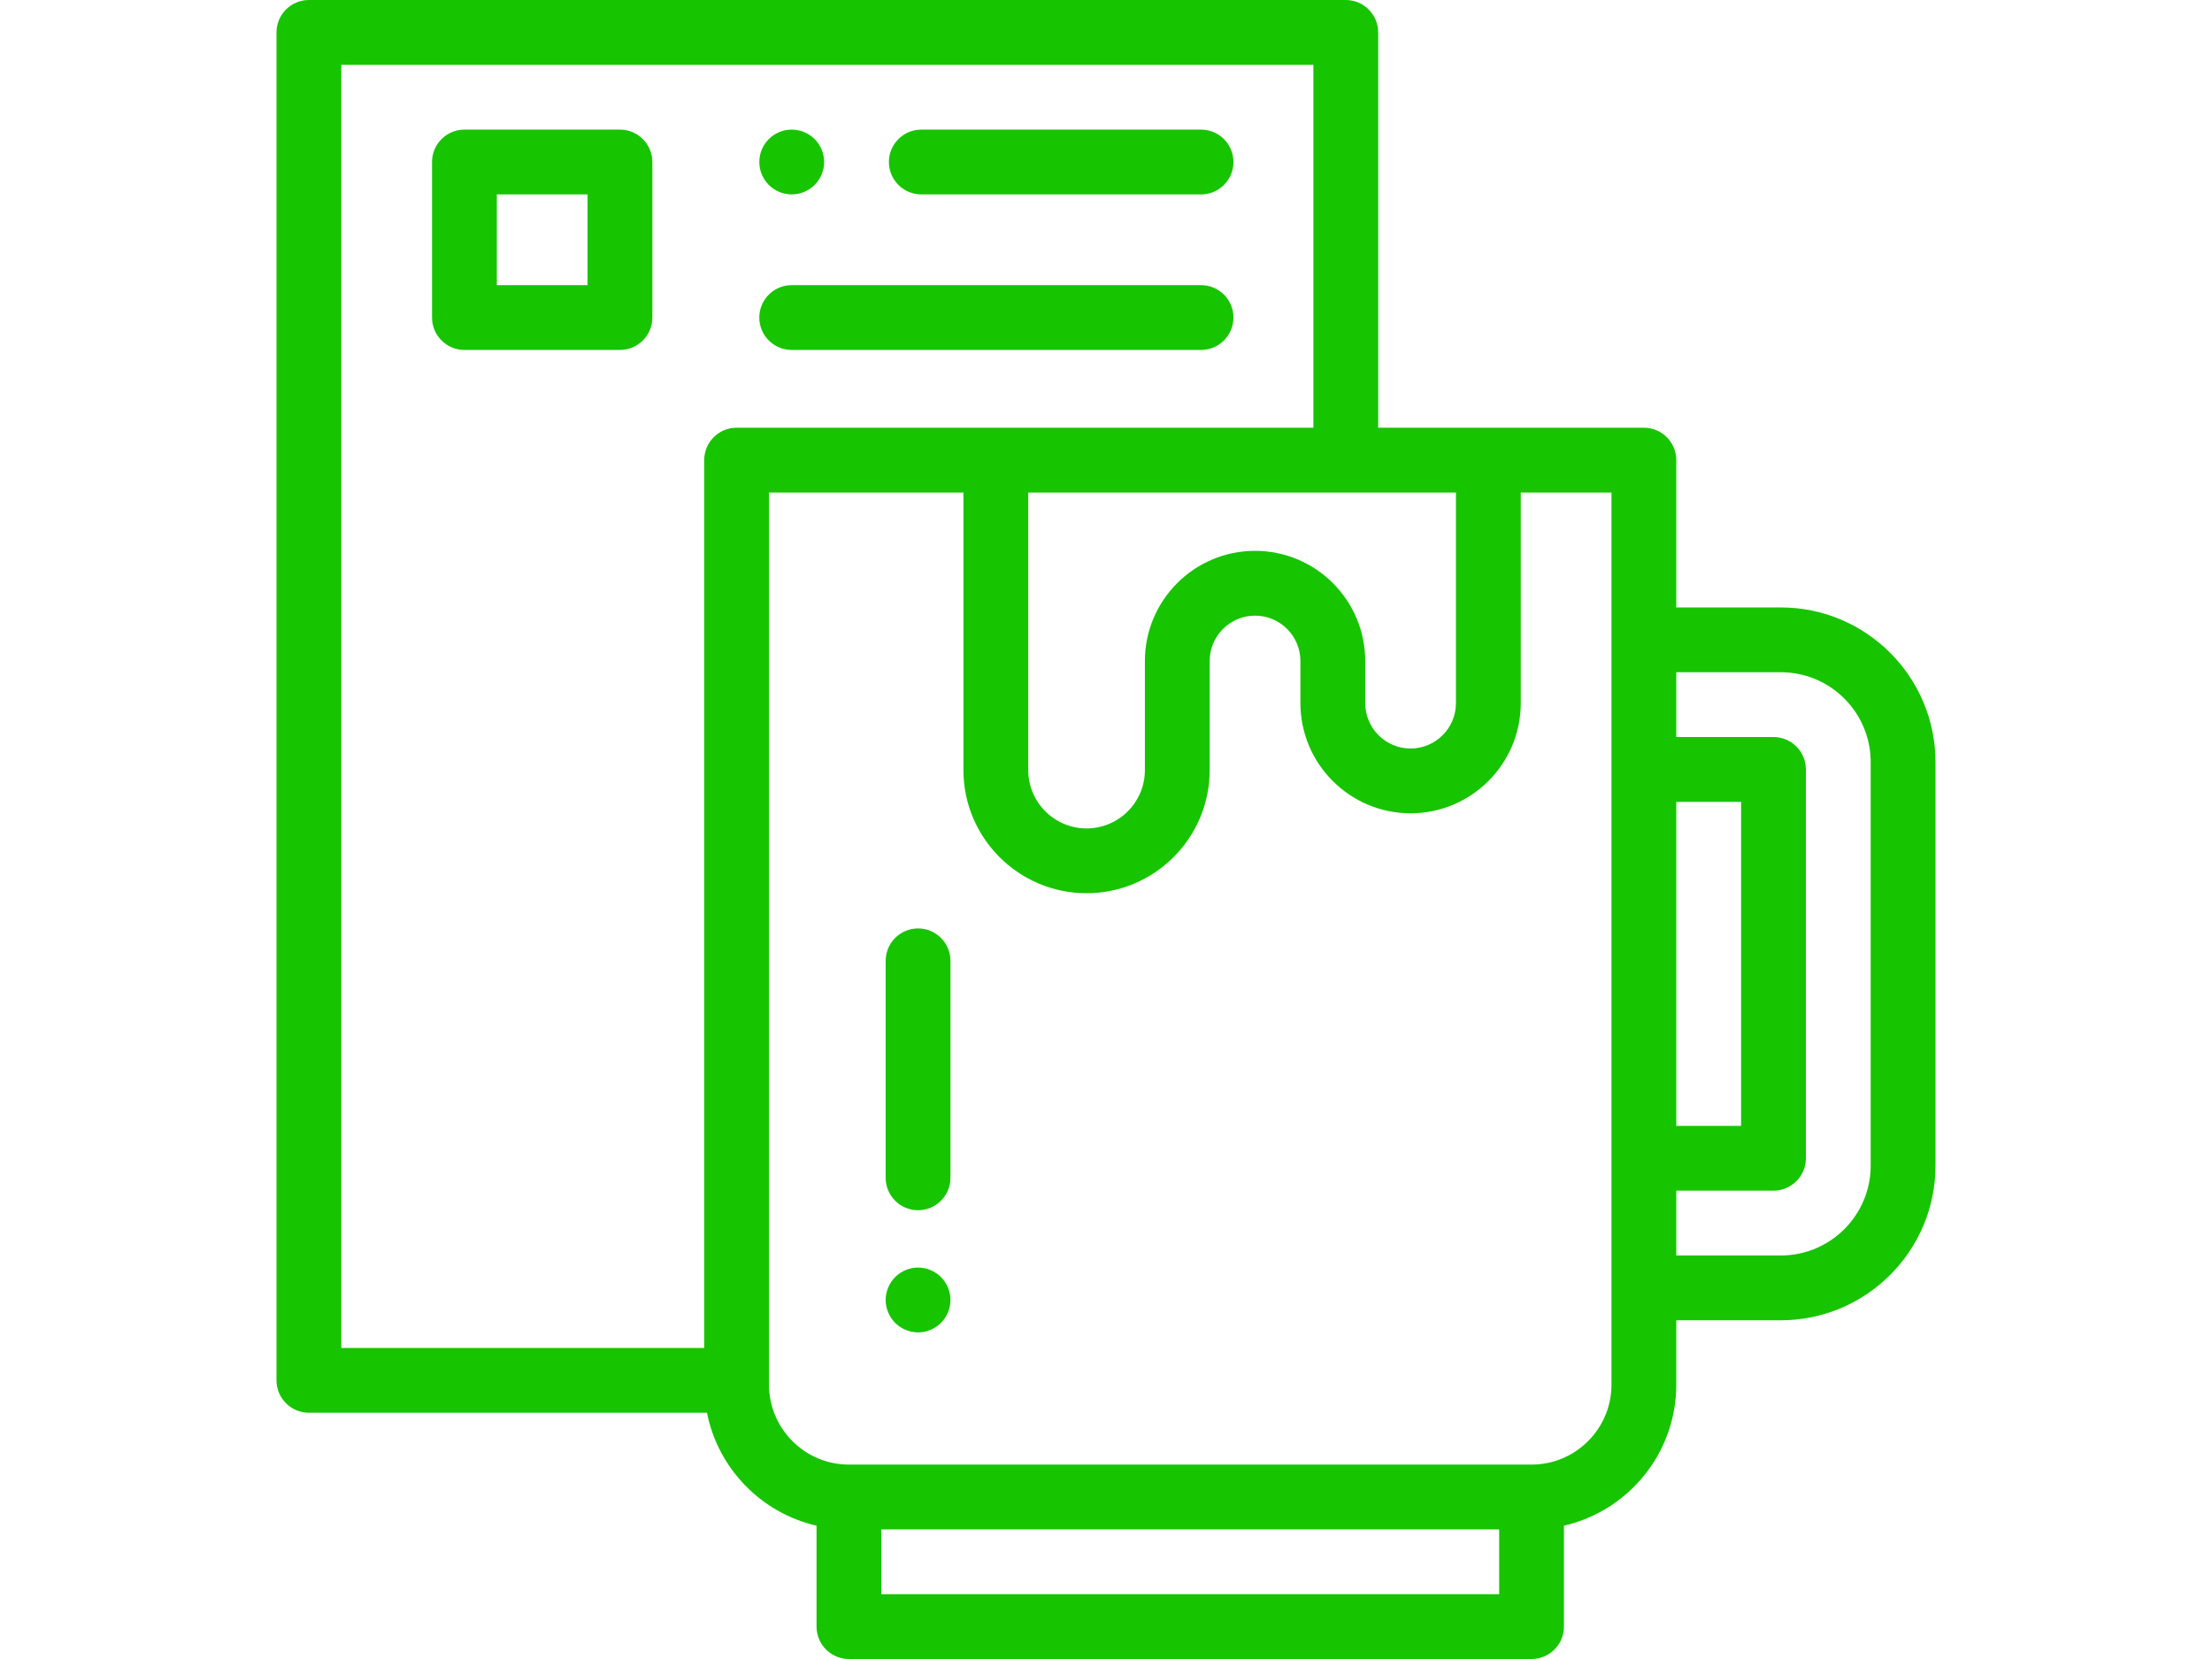
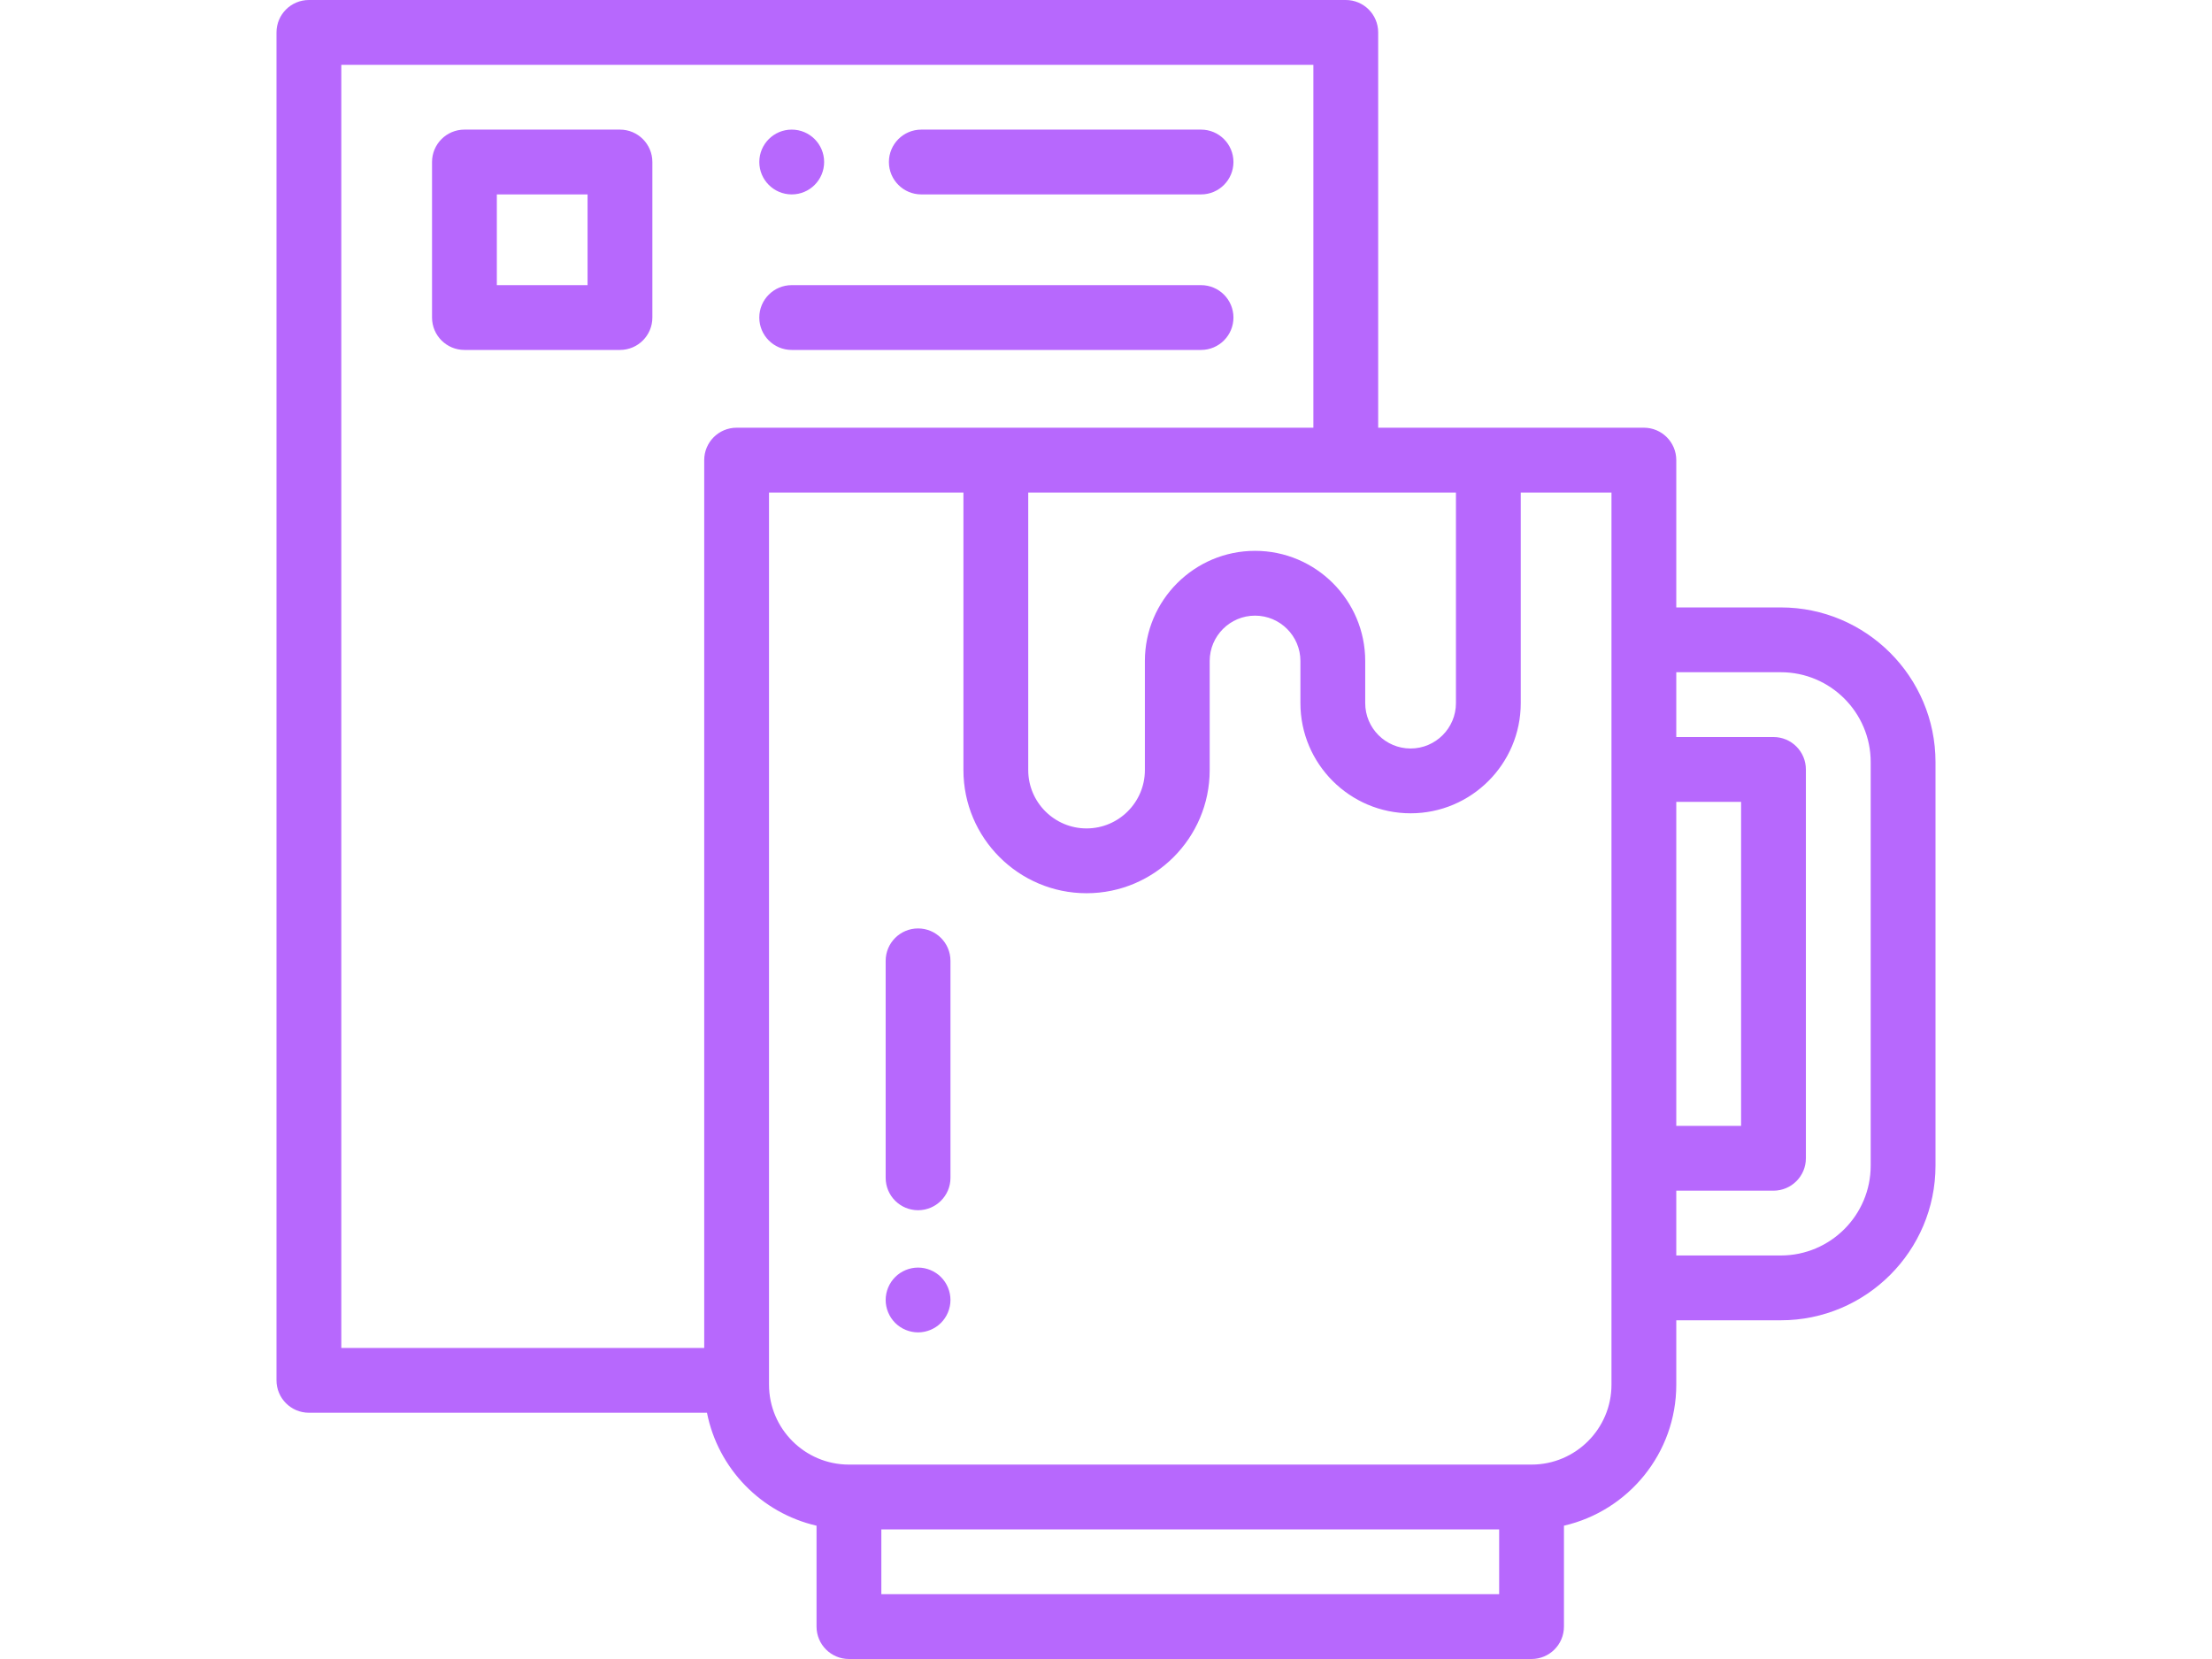
<svg xmlns="http://www.w3.org/2000/svg" version="1.1" id="Layer_1" x="0px" y="0px" width="1600px" height="1200px" viewBox="0 0 1600 1200" enable-background="new 0 0 1600 1200" xml:space="preserve">
  <g id="XMLID_1630_">
    <g id="XMLID_1353_">
-       <path id="XMLID_1811_" fill="#17C400" d="M1288.128,439.371H1212.5V332.813c0-12.942-10.493-23.438-23.438-23.438H996.875V23.438    C996.875,10.495,986.382,0,973.438,0h-750C210.493,0,200,10.495,200,23.438v975c0,12.942,10.493,23.438,23.438,23.438H511.37    c7.98,40.411,39.284,72.516,79.254,81.696v72.991c0,12.942,10.493,23.438,23.438,23.438h493.751    c12.945,0,23.438-10.495,23.438-23.438v-72.991c46.474-10.673,81.251-52.343,81.251-102.009v-46.566h75.628    c61.688,0,111.872-50.187,111.872-111.872V551.243C1400,489.558,1349.813,439.371,1288.128,439.371z M1212.5,579.996h46.875    v234.375H1212.5V579.996z M907.813,398.438c-43.941,0-79.688,35.747-79.688,79.688v78.907c0,23.262-18.926,42.188-42.188,42.188    s-42.188-18.926-42.188-42.188V356.25h309.375v152.344c0,18.094-14.719,32.813-32.813,32.813S987.5,526.688,987.5,508.594v-30.469    C987.5,434.184,951.753,398.438,907.813,398.438z M246.875,46.875H950v262.5H532.813c-12.945,0-23.438,10.495-23.438,23.438V975    h-262.5V46.875z M1084.374,1153.125H637.501v-46.875h446.876v46.875H1084.374z M1165.625,1001.562    c0,31.88-25.934,57.813-57.813,57.813H614.063c-31.88,0-57.813-25.934-57.813-57.813V356.25h140.625v200.782    c0,49.109,39.954,89.063,89.063,89.063S875,606.141,875,557.032v-78.907c0-18.094,14.719-32.813,32.813-32.813    s32.813,14.719,32.813,32.813v30.469c0,43.941,35.747,79.688,79.688,79.688c43.941,0,79.688-35.747,79.688-79.688V356.25h65.625    v106.559v93.75v281.25v93.75V1001.562z M1353.125,843.122c0,35.841-29.159,64.997-64.997,64.997H1212.5v-46.875h70.313    c12.945,0,23.438-10.495,23.438-23.438v-281.25c0-12.942-10.493-23.438-23.438-23.438H1212.5v-46.875h75.628    c35.841,0,64.997,29.156,64.997,64.997V843.122z" />
-       <path id="XMLID_1818_" fill="#17C400" d="M666.406,140.625h202.343c12.945,0,23.438-10.495,23.438-23.438    S881.694,93.75,868.749,93.75H666.406c-12.945,0-23.438,10.495-23.438,23.438S653.462,140.625,666.406,140.625z" />
-       <path id="XMLID_1820_" fill="#17C400" d="M572.68,140.625c12.945,0,23.438-10.495,23.438-23.438S585.624,93.75,572.68,93.75    h-0.023c-12.945,0-23.426,10.495-23.426,23.438S559.735,140.625,572.68,140.625z" />
-       <path id="XMLID_1821_" fill="#17C400" d="M572.656,253.125h296.093c12.945,0,23.438-10.495,23.438-23.438    s-10.493-23.438-23.438-23.438H572.656c-12.945,0-23.438,10.495-23.438,23.438S559.712,253.125,572.656,253.125z" />
-       <path id="XMLID_1825_" fill="#17C400" d="M448.438,93.75h-112.5c-12.945,0-23.438,10.495-23.438,23.438v112.5    c0,12.942,10.493,23.438,23.438,23.438h112.5c12.945,0,23.438-10.495,23.438-23.438v-112.5    C471.875,104.245,461.382,93.75,448.438,93.75z M425,206.25h-65.625v-65.625H425V206.25z" />
-       <path id="XMLID_1827_" fill="#17C400" d="M664.063,671.566c-12.945,0-23.438,10.495-23.438,23.438v156.949    c0,12.942,10.493,23.438,23.438,23.438s23.438-10.495,23.438-23.438V695.004C687.5,682.062,677.007,671.566,664.063,671.566z" />
-       <path id="XMLID_1828_" fill="#17C400" d="M664.063,916.875c-6.164,0-12.211,2.484-16.57,6.867    c-4.359,4.359-6.867,10.404-6.867,16.57c0,6.164,2.508,12.185,6.867,16.568c4.359,4.359,10.406,6.87,16.57,6.87    s12.211-2.508,16.57-6.87c4.359-4.357,6.867-10.404,6.867-16.568c0-6.19-2.508-12.211-6.867-16.57    C676.273,919.359,670.227,916.875,664.063,916.875z" />
+       <path id="XMLID_1811_" fill="#b768fd" d="M1288.128,439.371H1212.5V332.813c0-12.942-10.493-23.438-23.438-23.438H996.875V23.438    C996.875,10.495,986.382,0,973.438,0h-750C210.493,0,200,10.495,200,23.438v975c0,12.942,10.493,23.438,23.438,23.438H511.37    c7.98,40.411,39.284,72.516,79.254,81.696v72.991c0,12.942,10.493,23.438,23.438,23.438h493.751    c12.945,0,23.438-10.495,23.438-23.438v-72.991c46.474-10.673,81.251-52.343,81.251-102.009v-46.566h75.628    c61.688,0,111.872-50.187,111.872-111.872V551.243C1400,489.558,1349.813,439.371,1288.128,439.371z M1212.5,579.996h46.875    v234.375H1212.5V579.996z M907.813,398.438c-43.941,0-79.688,35.747-79.688,79.688v78.907c0,23.262-18.926,42.188-42.188,42.188    s-42.188-18.926-42.188-42.188V356.25h309.375v152.344c0,18.094-14.719,32.813-32.813,32.813S987.5,526.688,987.5,508.594v-30.469    C987.5,434.184,951.753,398.438,907.813,398.438z M246.875,46.875H950v262.5H532.813c-12.945,0-23.438,10.495-23.438,23.438V975    h-262.5V46.875z M1084.374,1153.125H637.501v-46.875h446.876v46.875H1084.374z M1165.625,1001.562    c0,31.88-25.934,57.813-57.813,57.813H614.063c-31.88,0-57.813-25.934-57.813-57.813V356.25h140.625v200.782    c0,49.109,39.954,89.063,89.063,89.063S875,606.141,875,557.032v-78.907c0-18.094,14.719-32.813,32.813-32.813    s32.813,14.719,32.813,32.813v30.469c0,43.941,35.747,79.688,79.688,79.688c43.941,0,79.688-35.747,79.688-79.688V356.25h65.625    v106.559v93.75v281.25v93.75V1001.562z M1353.125,843.122c0,35.841-29.159,64.997-64.997,64.997H1212.5v-46.875h70.313    c12.945,0,23.438-10.495,23.438-23.438v-281.25c0-12.942-10.493-23.438-23.438-23.438H1212.5v-46.875h75.628    c35.841,0,64.997,29.156,64.997,64.997V843.122z" />
+       <path id="XMLID_1818_" fill="#b768fd" d="M666.406,140.625h202.343c12.945,0,23.438-10.495,23.438-23.438    S881.694,93.75,868.749,93.75H666.406c-12.945,0-23.438,10.495-23.438,23.438S653.462,140.625,666.406,140.625z" />
+       <path id="XMLID_1820_" fill="#b768fd" d="M572.68,140.625c12.945,0,23.438-10.495,23.438-23.438S585.624,93.75,572.68,93.75    h-0.023c-12.945,0-23.426,10.495-23.426,23.438S559.735,140.625,572.68,140.625z" />
+       <path id="XMLID_1821_" fill="#b768fd" d="M572.656,253.125h296.093c12.945,0,23.438-10.495,23.438-23.438    s-10.493-23.438-23.438-23.438H572.656c-12.945,0-23.438,10.495-23.438,23.438S559.712,253.125,572.656,253.125z" />
+       <path id="XMLID_1825_" fill="#b768fd" d="M448.438,93.75h-112.5c-12.945,0-23.438,10.495-23.438,23.438v112.5    c0,12.942,10.493,23.438,23.438,23.438h112.5c12.945,0,23.438-10.495,23.438-23.438v-112.5    C471.875,104.245,461.382,93.75,448.438,93.75z M425,206.25h-65.625v-65.625H425V206.25z" />
+       <path id="XMLID_1827_" fill="#b768fd" d="M664.063,671.566c-12.945,0-23.438,10.495-23.438,23.438v156.949    c0,12.942,10.493,23.438,23.438,23.438s23.438-10.495,23.438-23.438V695.004C687.5,682.062,677.007,671.566,664.063,671.566z" />
+       <path id="XMLID_1828_" fill="#b768fd" d="M664.063,916.875c-6.164,0-12.211,2.484-16.57,6.867    c-4.359,4.359-6.867,10.404-6.867,16.57c0,6.164,2.508,12.185,6.867,16.568c4.359,4.359,10.406,6.87,16.57,6.87    s12.211-2.508,16.57-6.87c4.359-4.357,6.867-10.404,6.867-16.568c0-6.19-2.508-12.211-6.867-16.57    C676.273,919.359,670.227,916.875,664.063,916.875z" />
    </g>
  </g>
</svg>
